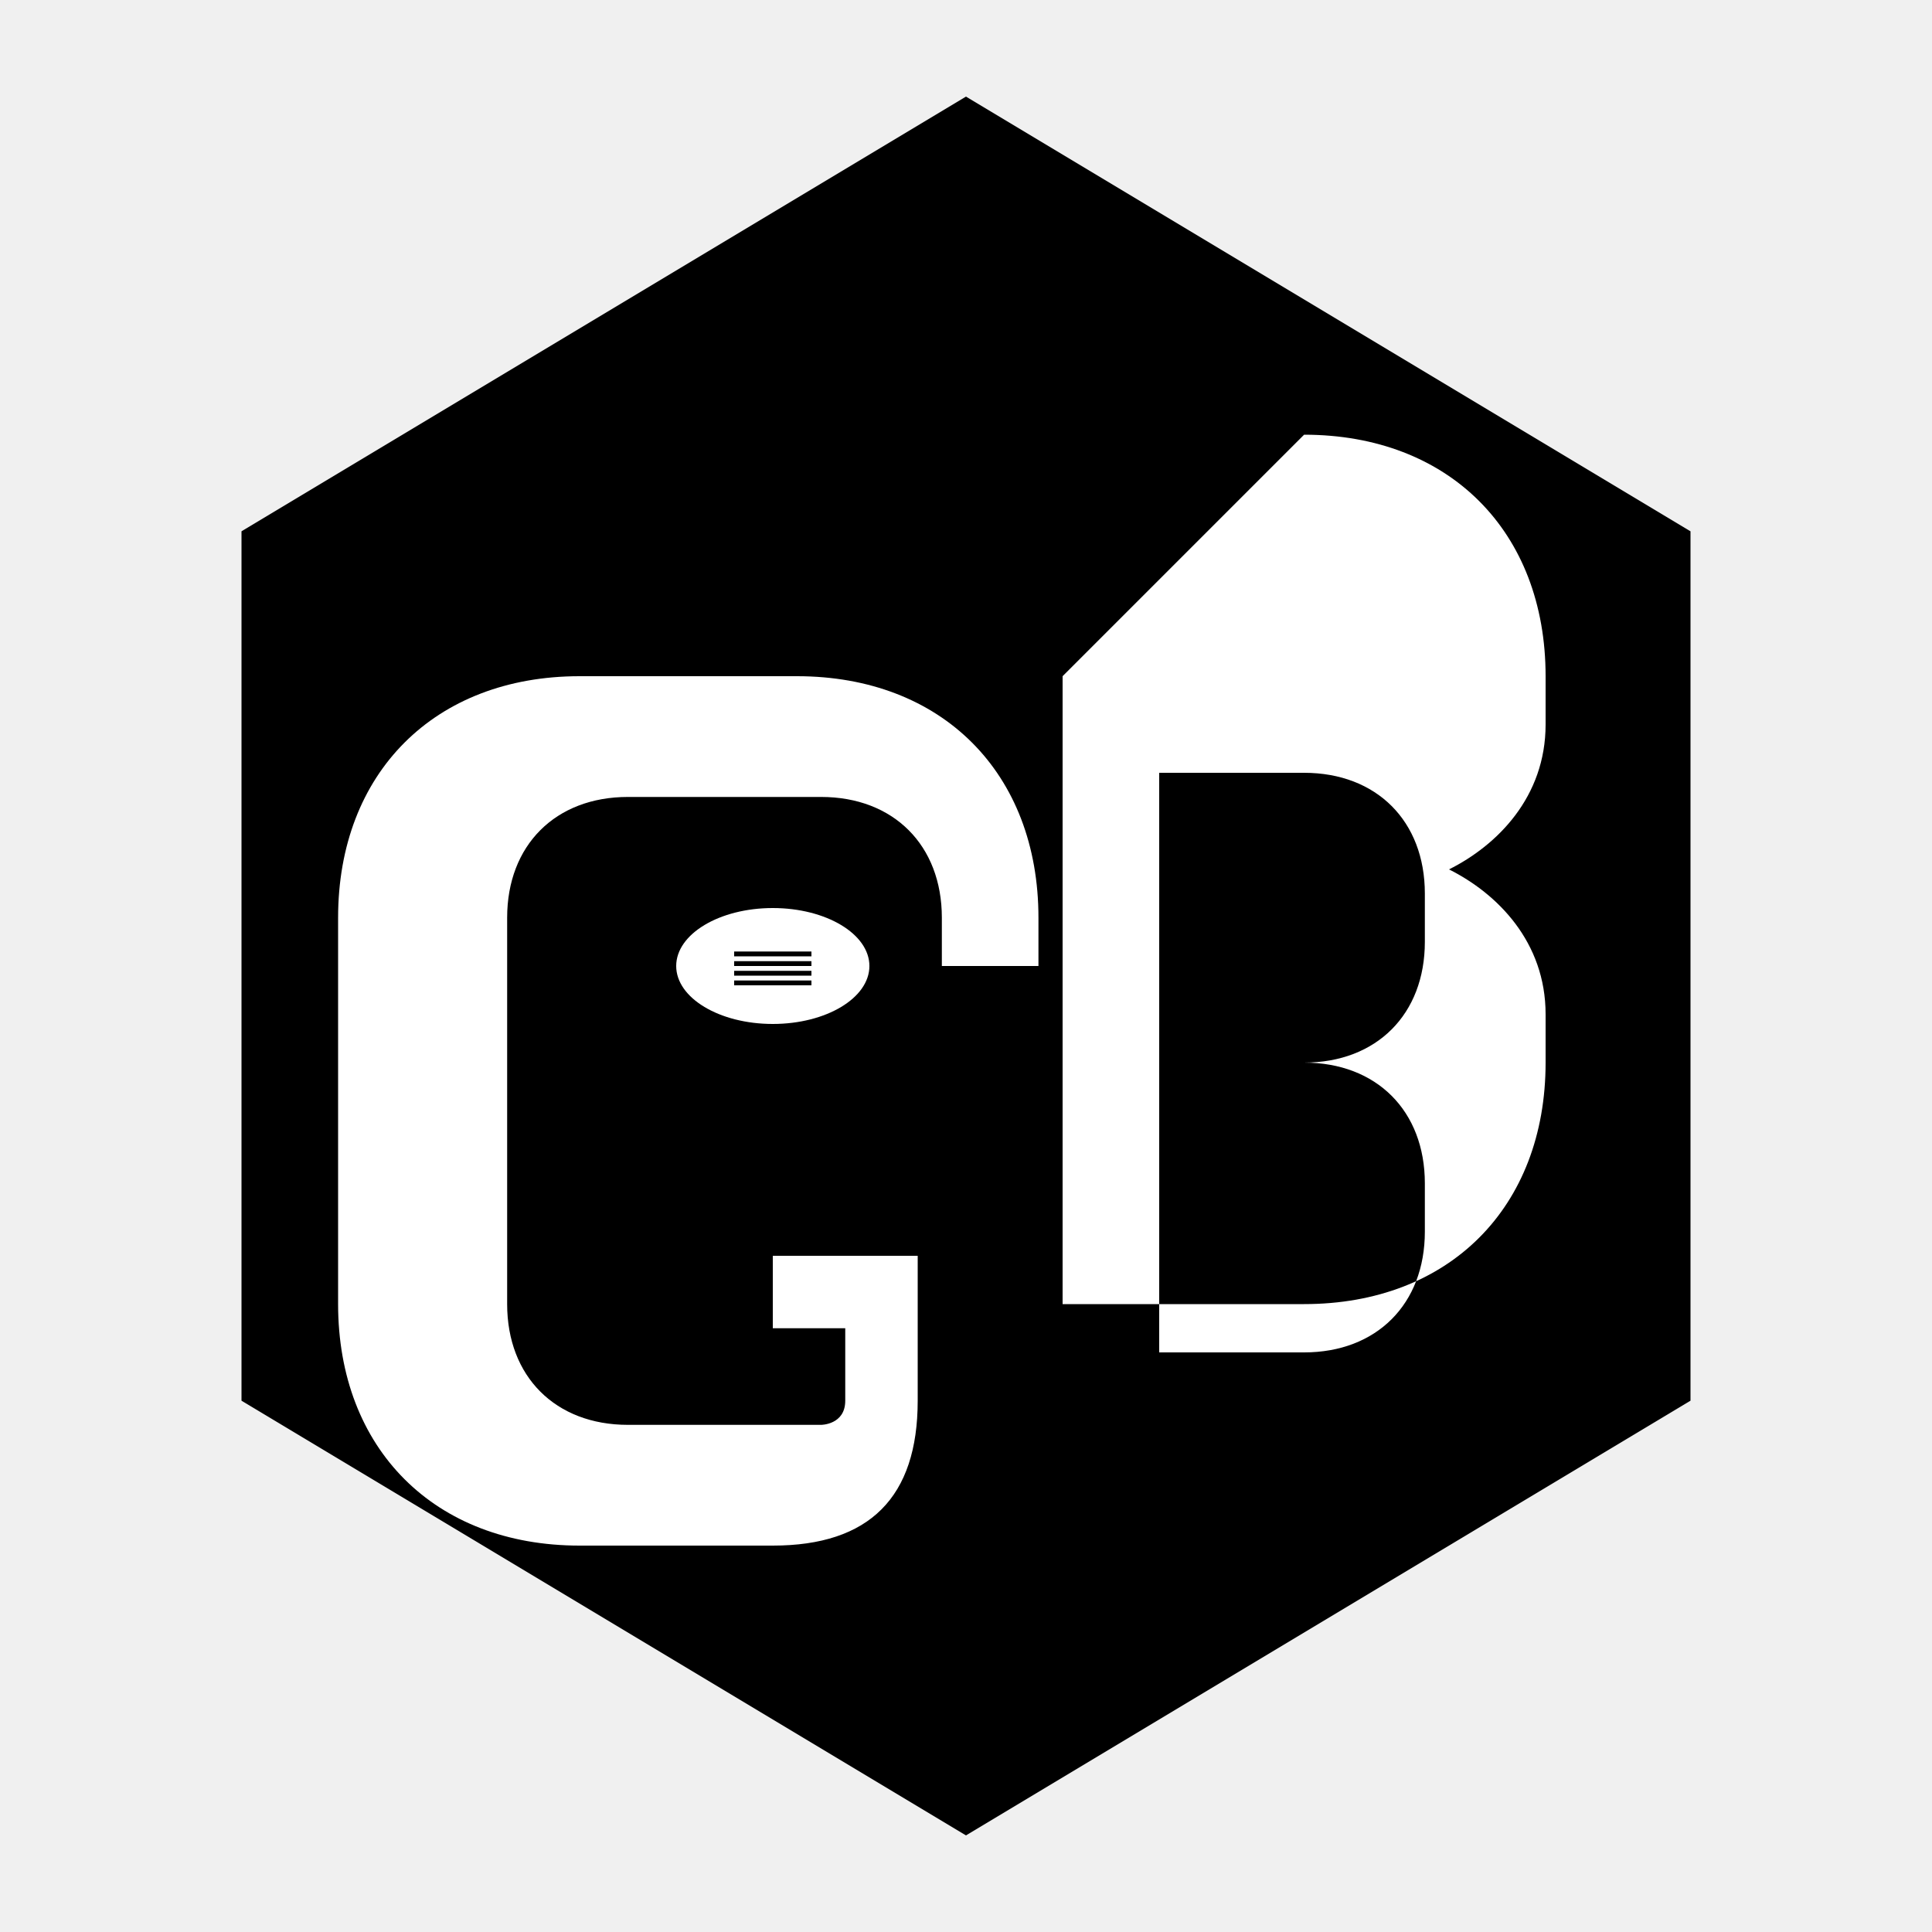
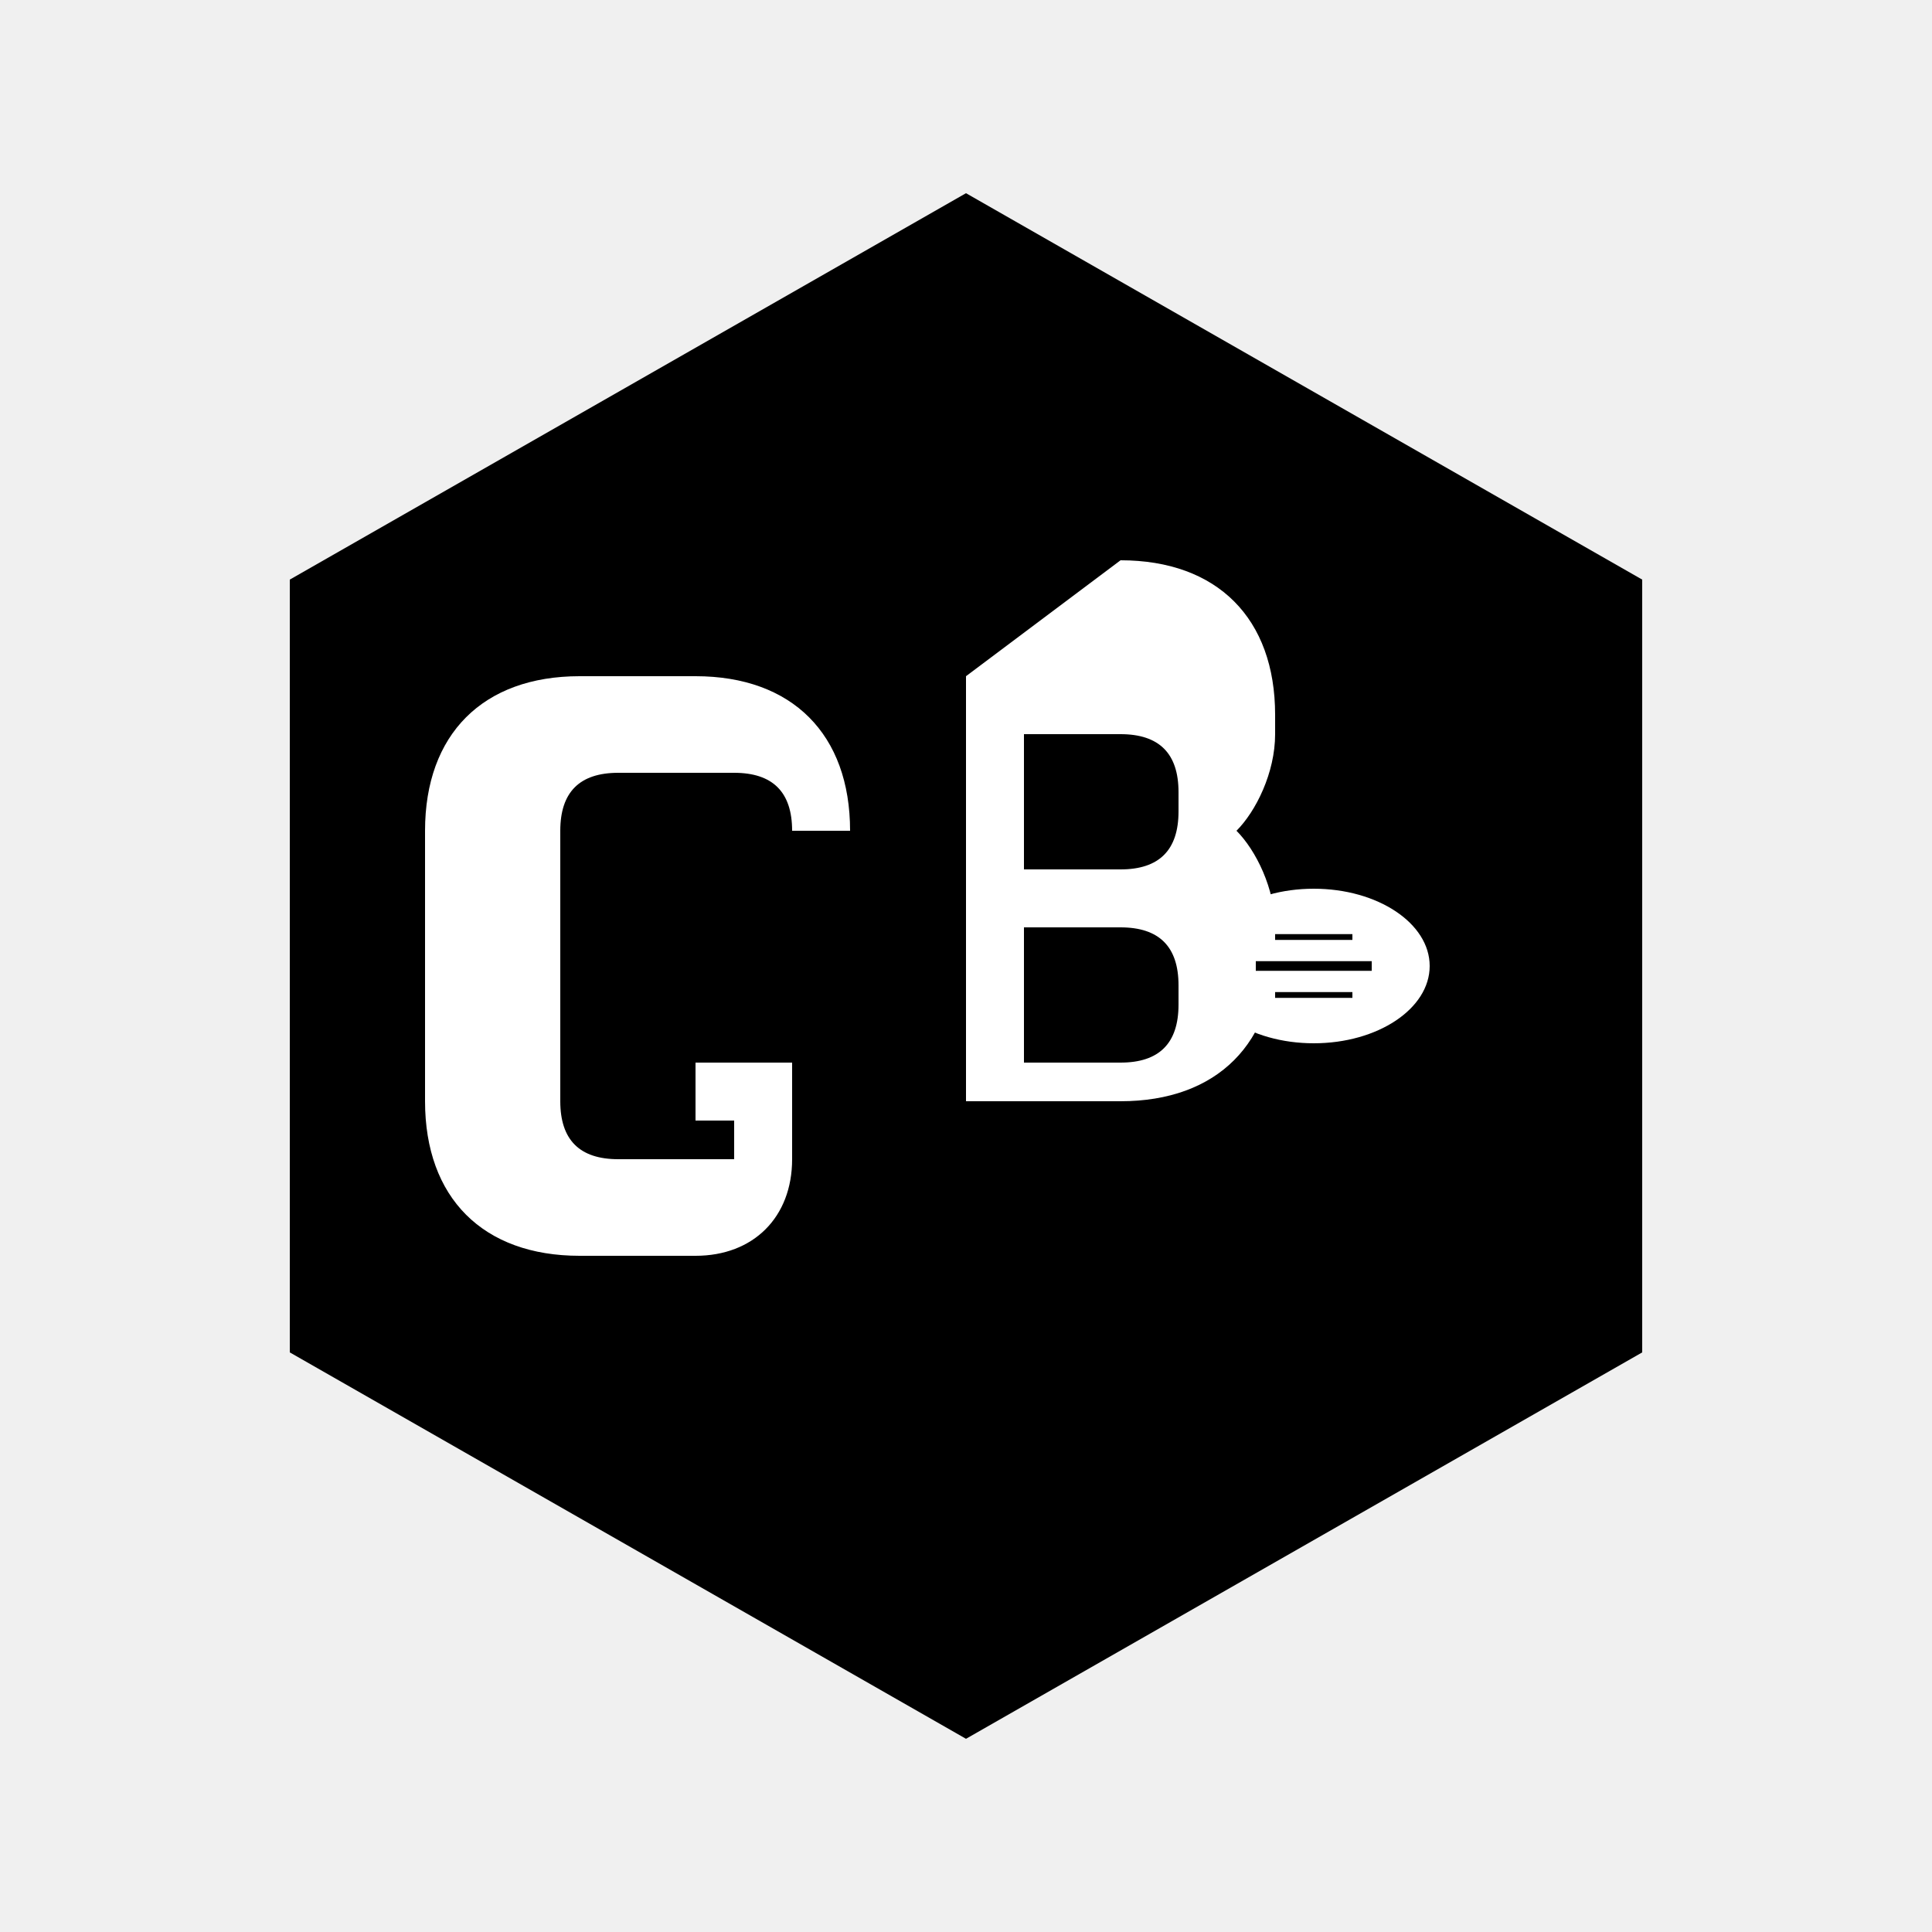
- <svg xmlns="http://www.w3.org/2000/svg" viewBox="0 0 400 400">
-   <path fill="#000" d="M200 20L350 110v180L200 380 50 290V110z" />
-   <path fill="#fff" d="M120 140c-30 0-50 20-50 50v80c0 30 20 50 50 50h40c20 0 30-10 30-30v-30h-30v15h15v15c0 5-5 5-5 5h-40c-15 0-25-10-25-25v-80c0-15 10-25 25-25h40c15 0 25 10 25 25v10h20v-10c0-30-20-50-50-50z" />
-   <path fill="#fff" d="M220 140v130h50c30 0 50-20 50-50v-10c0-15-10-25-20-30 10-5 20-15 20-30v-10c0-30-20-50-50-50zm20 20h30c15 0 25 10 25 25v10c0 15-10 25-25 25h-30zm0 60h30c15 0 25 10 25 25v10c0 15-10 25-25 25h-30z" />
-   <ellipse fill="#fff" cx="160" cy="200" rx="20" ry="12" />
-   <rect fill="#000" x="152" y="197" width="16" height="1" />
-   <rect fill="#000" x="152" y="199" width="16" height="1" />
-   <rect fill="#000" x="152" y="201" width="16" height="1" />
-   <rect fill="#000" x="152" y="203" width="16" height="1" />
+ <svg xmlns="http://www.w3.org/2000/svg" viewBox="0 0 100 100">
+   <path fill="#000" d="M50 10L85 30v40L50 90 15 70V30z" />
+   <path fill="#fff" d="M30 35c-5 0-8 3-8 8v14c0 5 3 8 8 8h6c3 0 5-2 5-5v-5h-5v3h2v2h-6c-2 0-3-1-3-3V43c0-2 1-3 3-3h6c2 0 3 1 3 3h3c0-5-3-8-8-8z" />
+   <path fill="#fff" d="M50 35v22h8c5 0 8-3 8-8v-1c0-2-1-4-2-5 1-1 2-3 2-5v-1c0-5-3-8-8-8zm3 3h5c2 0 3 1 3 3v1c0 2-1 3-3 3h-5zm0 10h5c2 0 3 1 3 3v1c0 2-1 3-3 3h-5z" />
+   <ellipse fill="#fff" cx="68" cy="50" rx="6" ry="4" />
+   <line stroke="#000" stroke-width="0.5" x1="65" y1="50" x2="71" y2="50" />
+   <line stroke="#000" stroke-width="0.3" x1="66" y1="48.5" x2="70" y2="48.5" />
+   <line stroke="#000" stroke-width="0.3" x1="66" y1="51.5" x2="70" y2="51.5" />
</svg>
